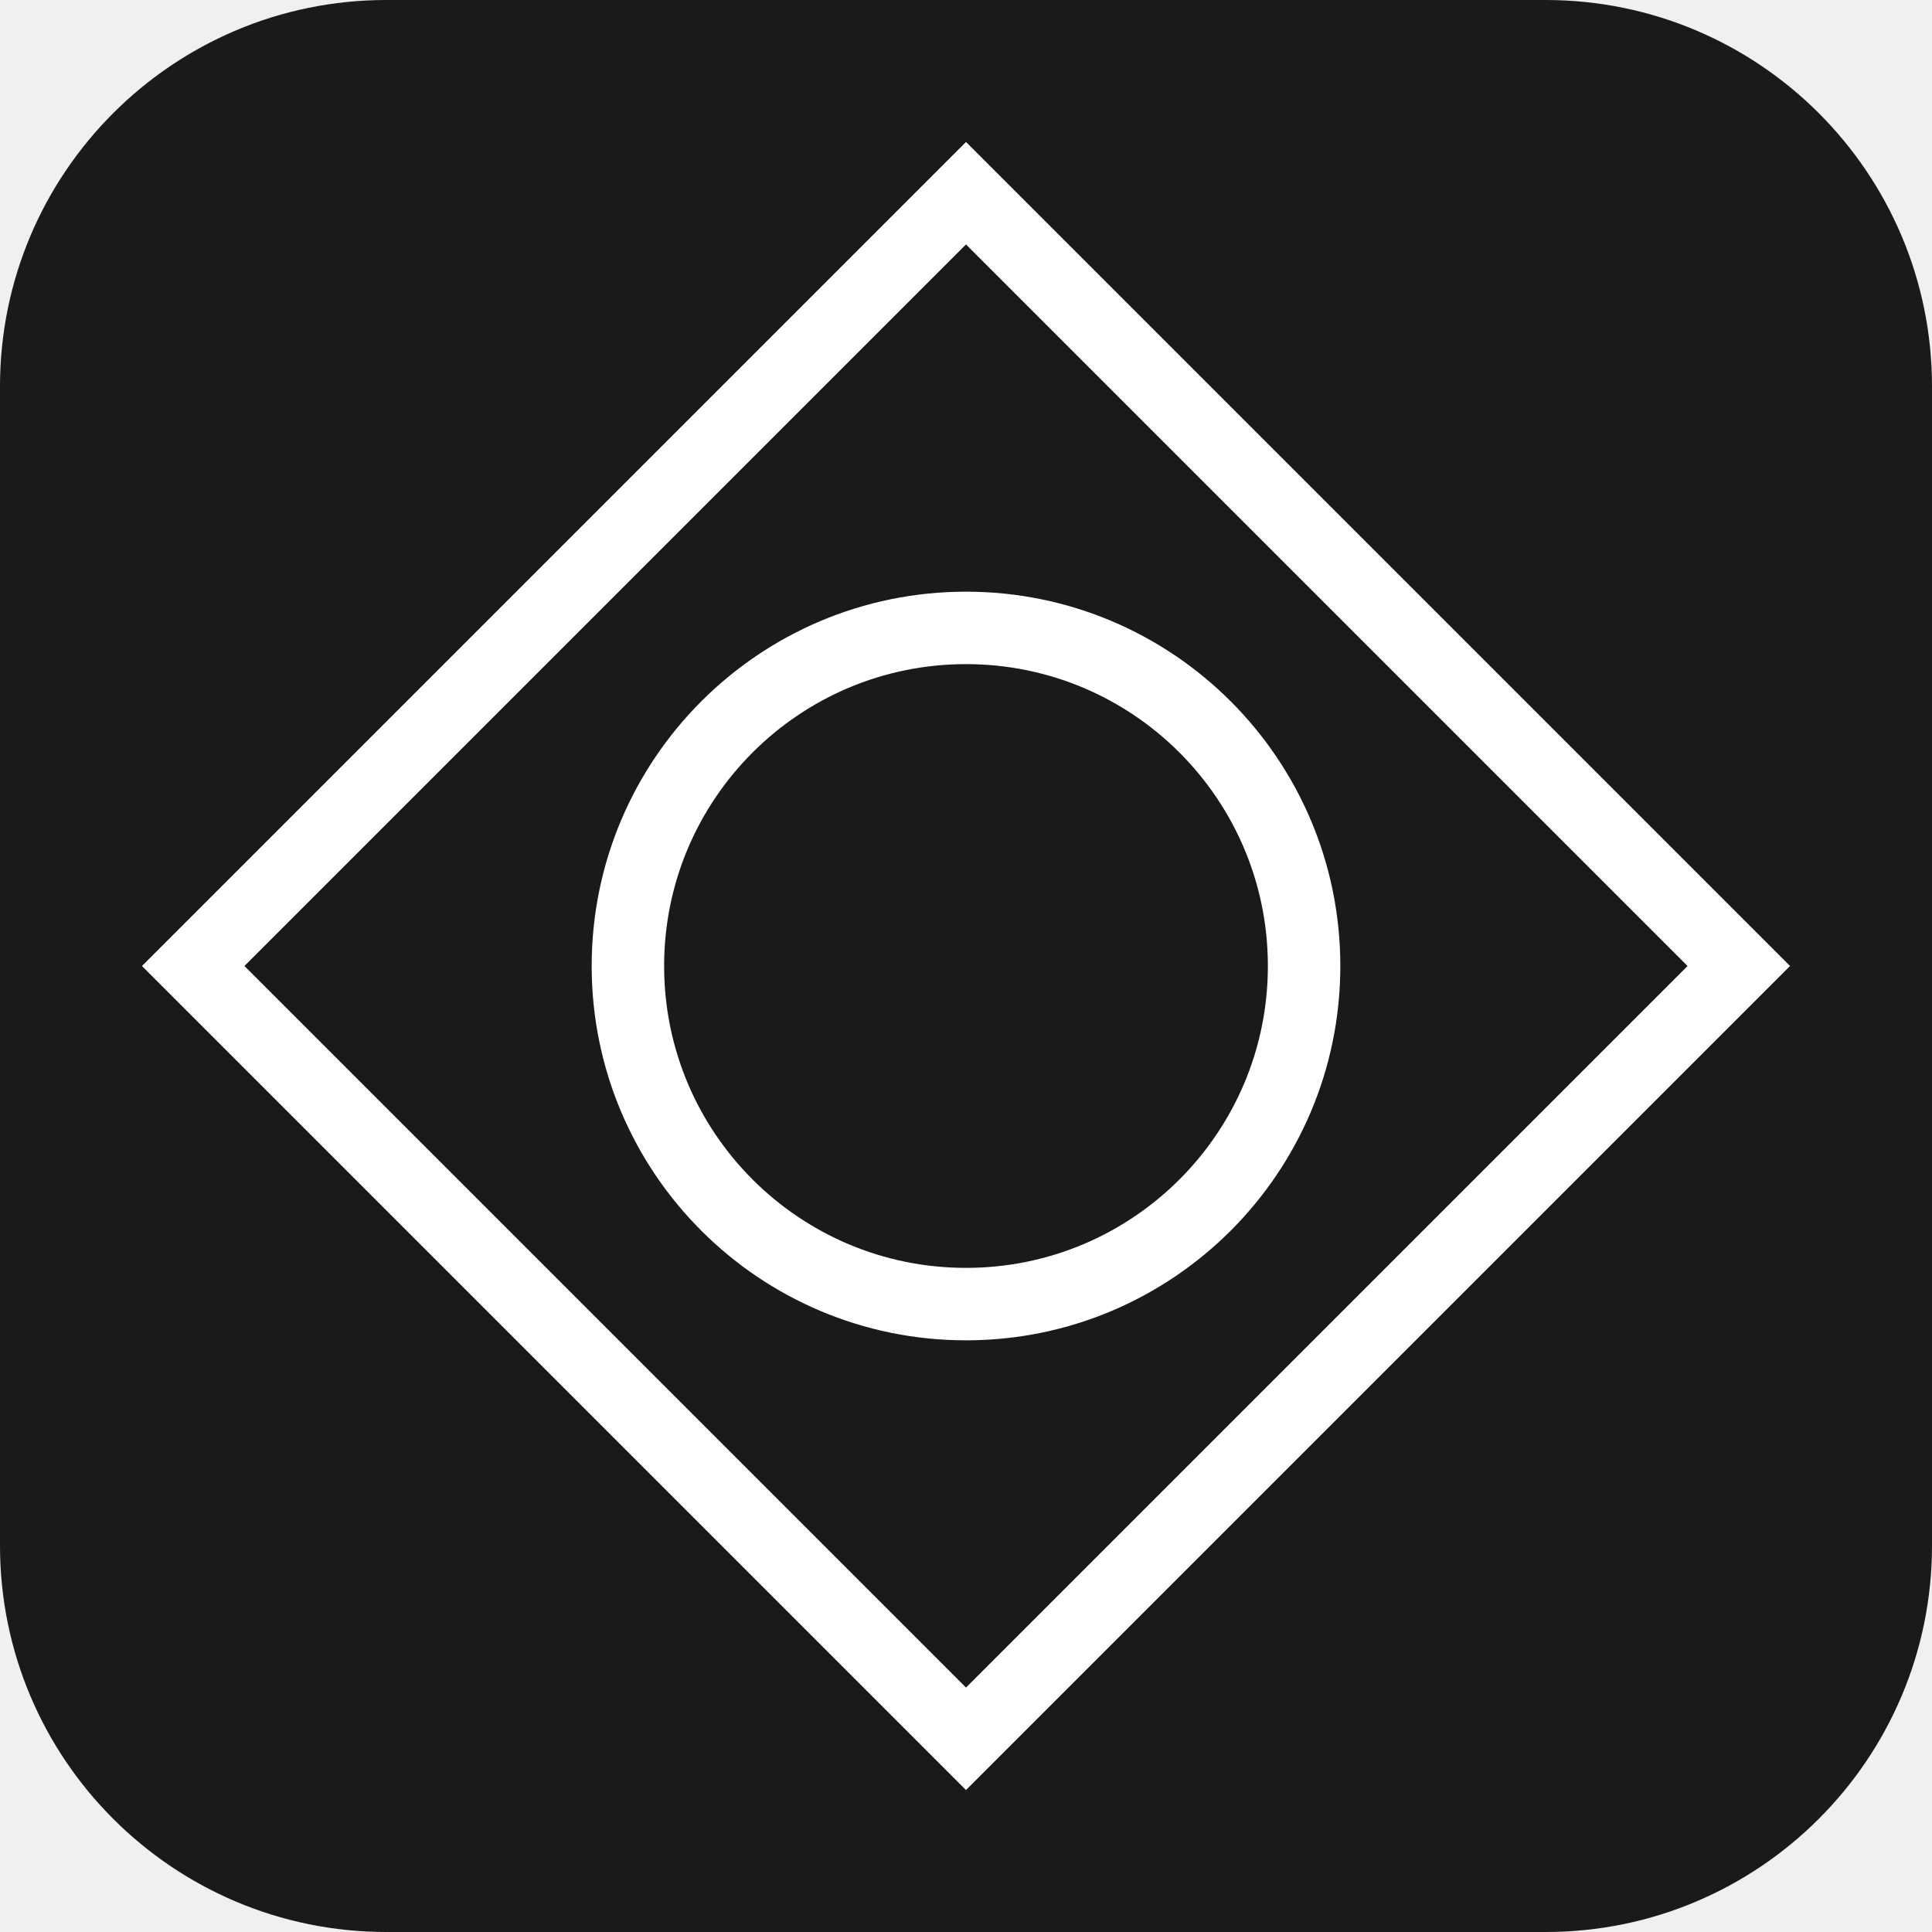
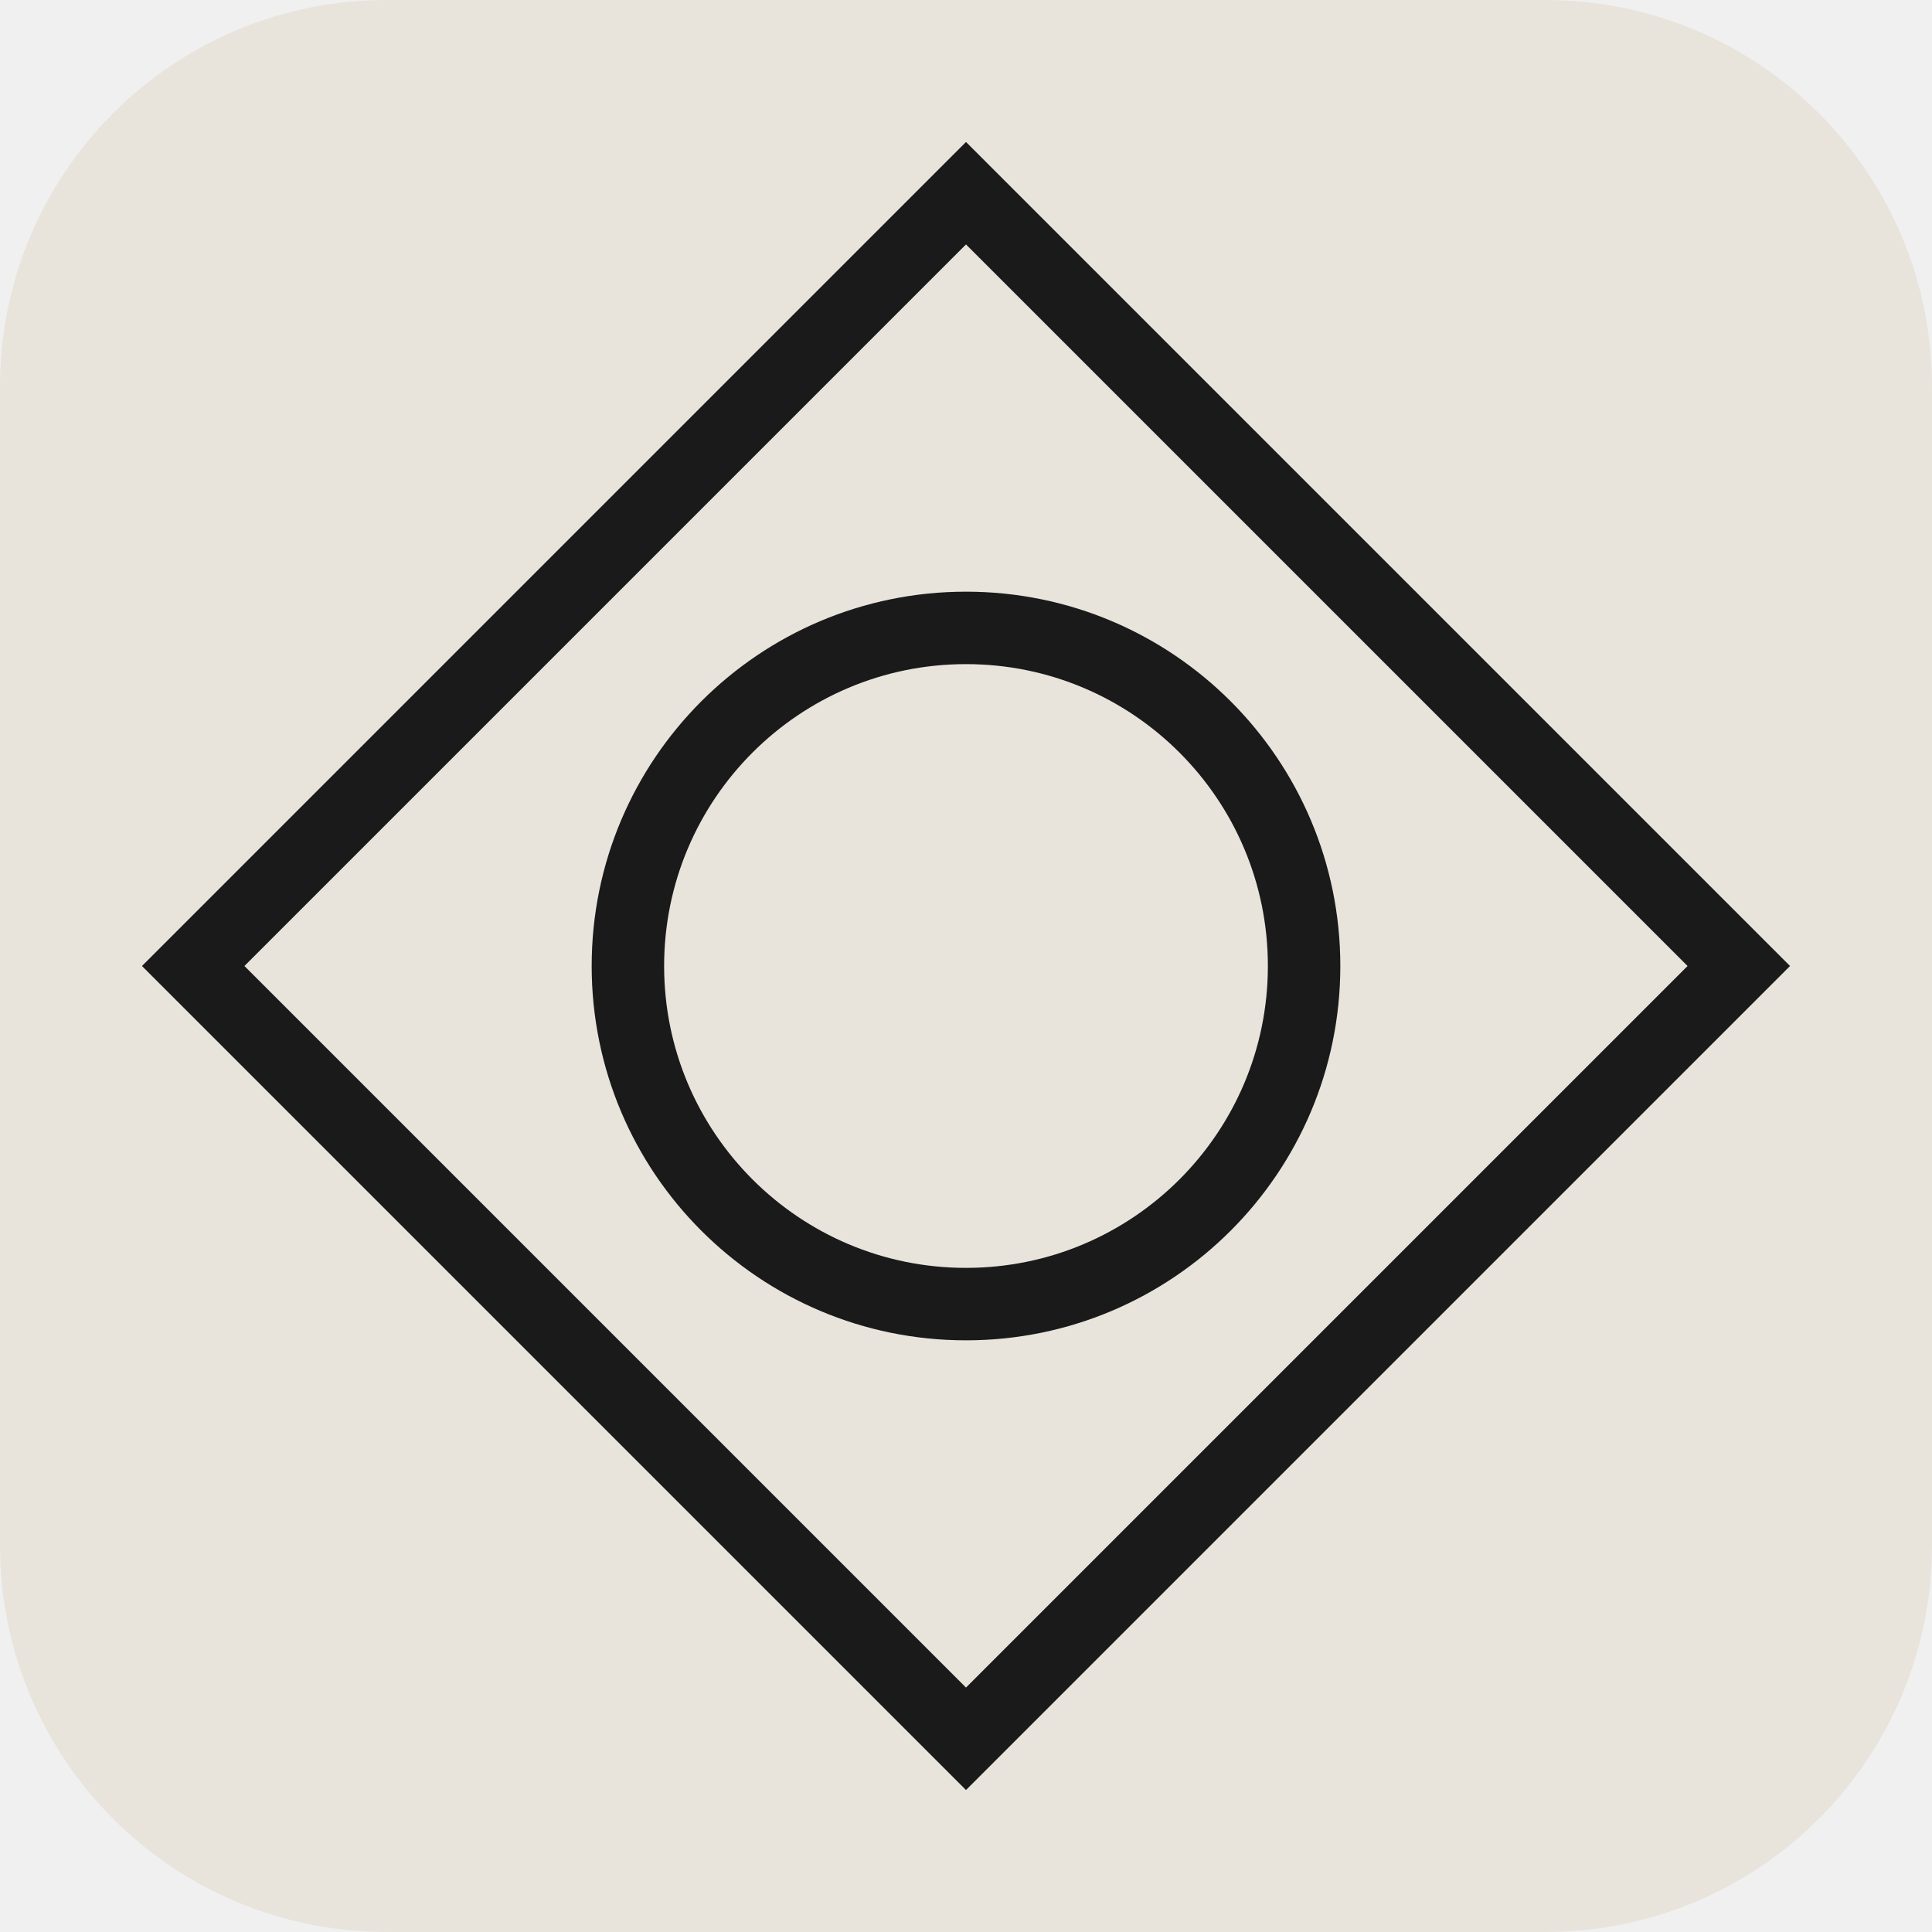
<svg xmlns="http://www.w3.org/2000/svg" width="32" height="32" viewBox="0 0 40 40" fill="none">
-   <rect width="40" height="40" rx="8" fill="#1A1A1A" />
-   <polygon points="20,4 36,20 20,36 4,20" fill="none" stroke="white" stroke-width="1.5" />
-   <circle cx="20" cy="20" r="7" fill="none" stroke="white" stroke-width="1.5" />
+   <rect width="40" height="40" rx="8" fill="#E8E4DC" />
+   <polygon points="20,4 36,20 20,36 4,20" fill="none" stroke="#1A1A1A" stroke-width="1.5" />
+   <circle cx="20" cy="20" r="7" fill="none" stroke="#1A1A1A" stroke-width="1.5" />
</svg>
